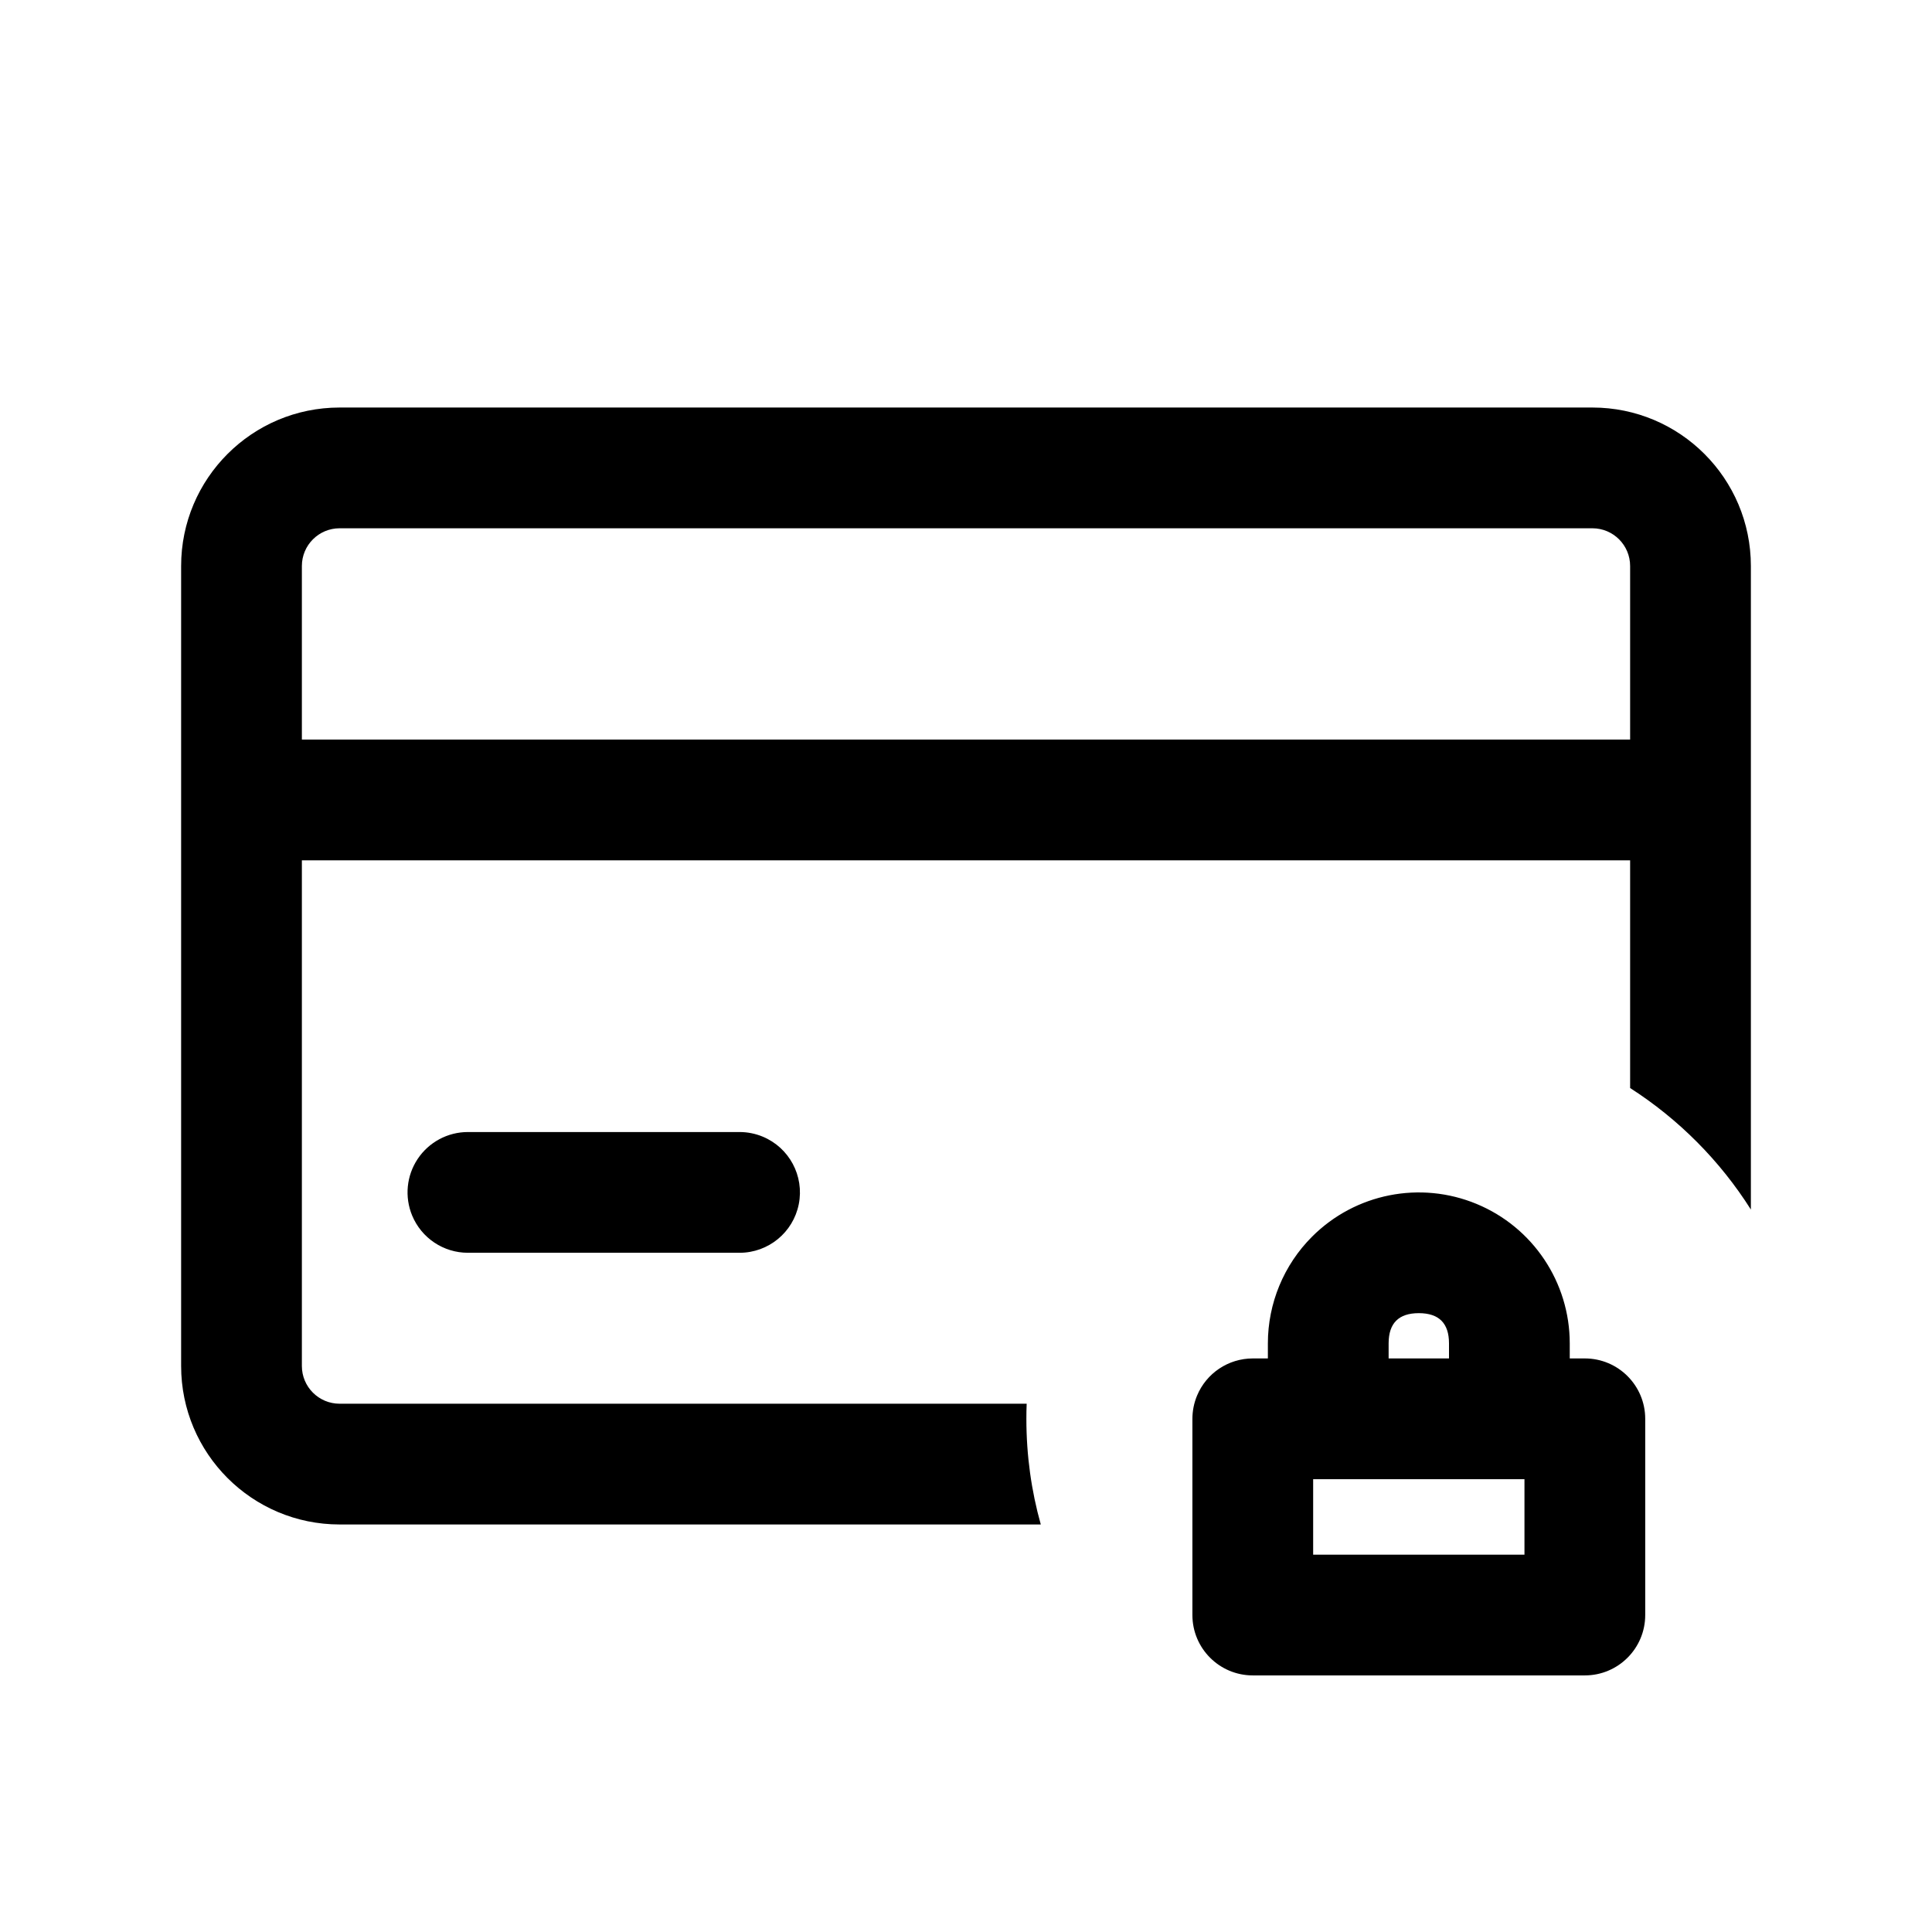
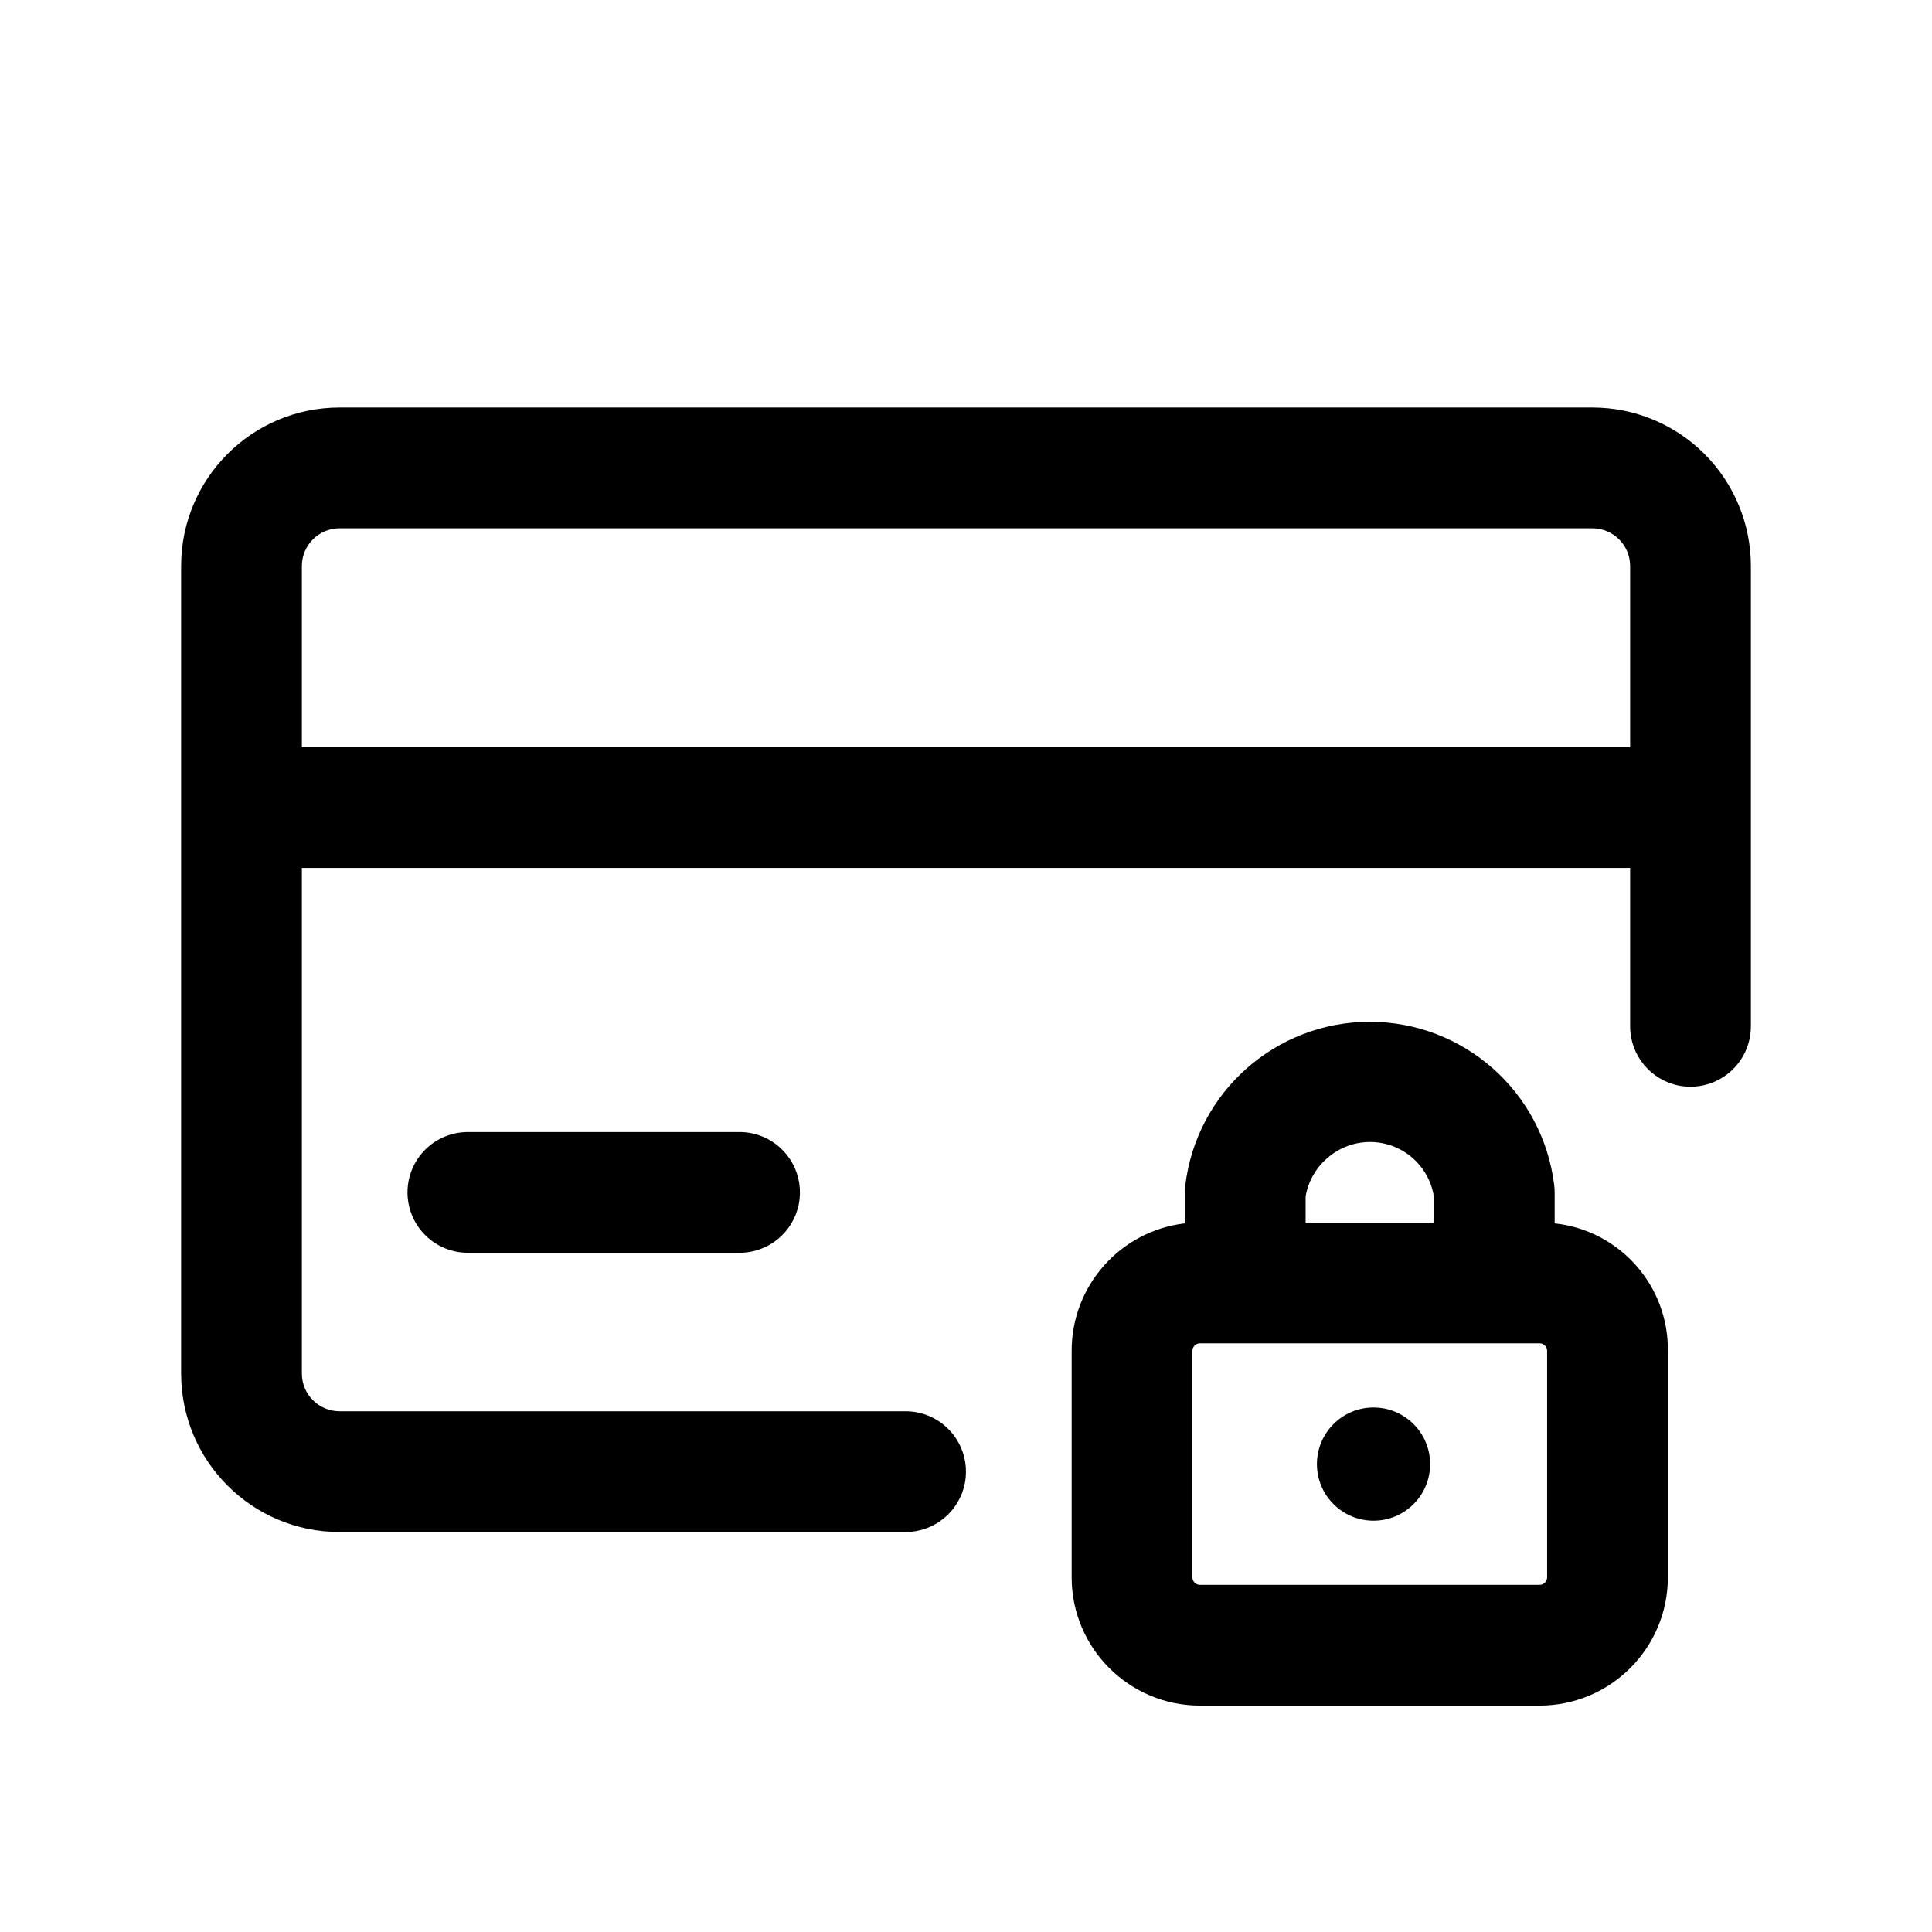
<svg xmlns="http://www.w3.org/2000/svg" viewBox="0 0 256 256" fill="currentColor">
-   <path d="M45 202H137.91C136.66 197.55 136 192.85 136 188C136 187.33 136.01 186.66 136.04 186H45A5 5 0 0 1 40 181V114H216V144.17C222.44 148.3 227.91 153.8 232 160.27V75A21 21 0 0 0 211 54H45A21 21 0 0 0 24 75V181A21 21 0 0 0 45 202ZM211 70A5 5 0 0 1 216 75V98H40V75A5 5 0 0 1 45 70H211ZM54.61 161.06A8 8 0 0 0 62 166H98A8 8 0 0 0 101.06 150.61A8 8 0 0 0 98 150H62A8 8 0 0 0 54.61 161.06ZM158.61 184.94A8 8 0 0 0 158 188V214A8 8 0 0 0 166 222H210A8 8 0 0 0 218 214V188A8 8 0 0 0 210 180H208V178A20 20 0 0 0 173.86 163.86A20 20 0 0 0 168 178V180H166A8 8 0 0 0 158.61 184.94ZM192 180H184V178Q184 174 188 174Q192 174 192 178V180ZM202 206H174V196H202V206Z" />
+   <path d="M225.85 60.15A21 21 0 0 0 211 54H45A21 21 0 0 0 24 75V182A21 21 0 0 0 45 203H120A8 8 0 0 0 123.06 187.61A8 8 0 0 0 120 187H45A5 5 0 0 1 40 182V115H216V136A8 8 0 0 0 231.39 139.06A8 8 0 0 0 232 136V75A21 21 0 0 0 225.85 60.15ZM40 75A5 5 0 0 1 45 70H211A5 5 0 0 1 216 75V99H40V75ZM142 179V209A17 17 0 0 0 159 226H204A17 17 0 0 0 221 209V179A16.81 16.81 0 0 0 206 162.1V158A8 8 0 0 0 205.94 157.04A24.62 24.62 0 0 0 157.06 157.04A8 8 0 0 0 157 158V162.1A16.99 16.99 0 0 0 142 179ZM56.34 152.34A8 8 0 0 0 62 166H98A8 8 0 0 0 101.06 150.61A8 8 0 0 0 98 150H62A8 8 0 0 0 56.34 152.34ZM175.78 153.54A8.57 8.57 0 0 1 190 158.55V162H173V158.55A8.57 8.57 0 0 1 175.78 153.54ZM205 179V209A1 1 0 0 1 204 210H159A1 1 0 0 1 158 209V179A1 1 0 0 1 159 178H204A1 1 0 0 1 205 179ZM182 201.5C186.14 201.5 189.5 198.14 189.5 194C189.5 189.86 186.14 186.5 182 186.5C177.86 186.5 174.5 189.86 174.5 194C174.5 198.14 177.86 201.5 182 201.5Z" />
</svg>
